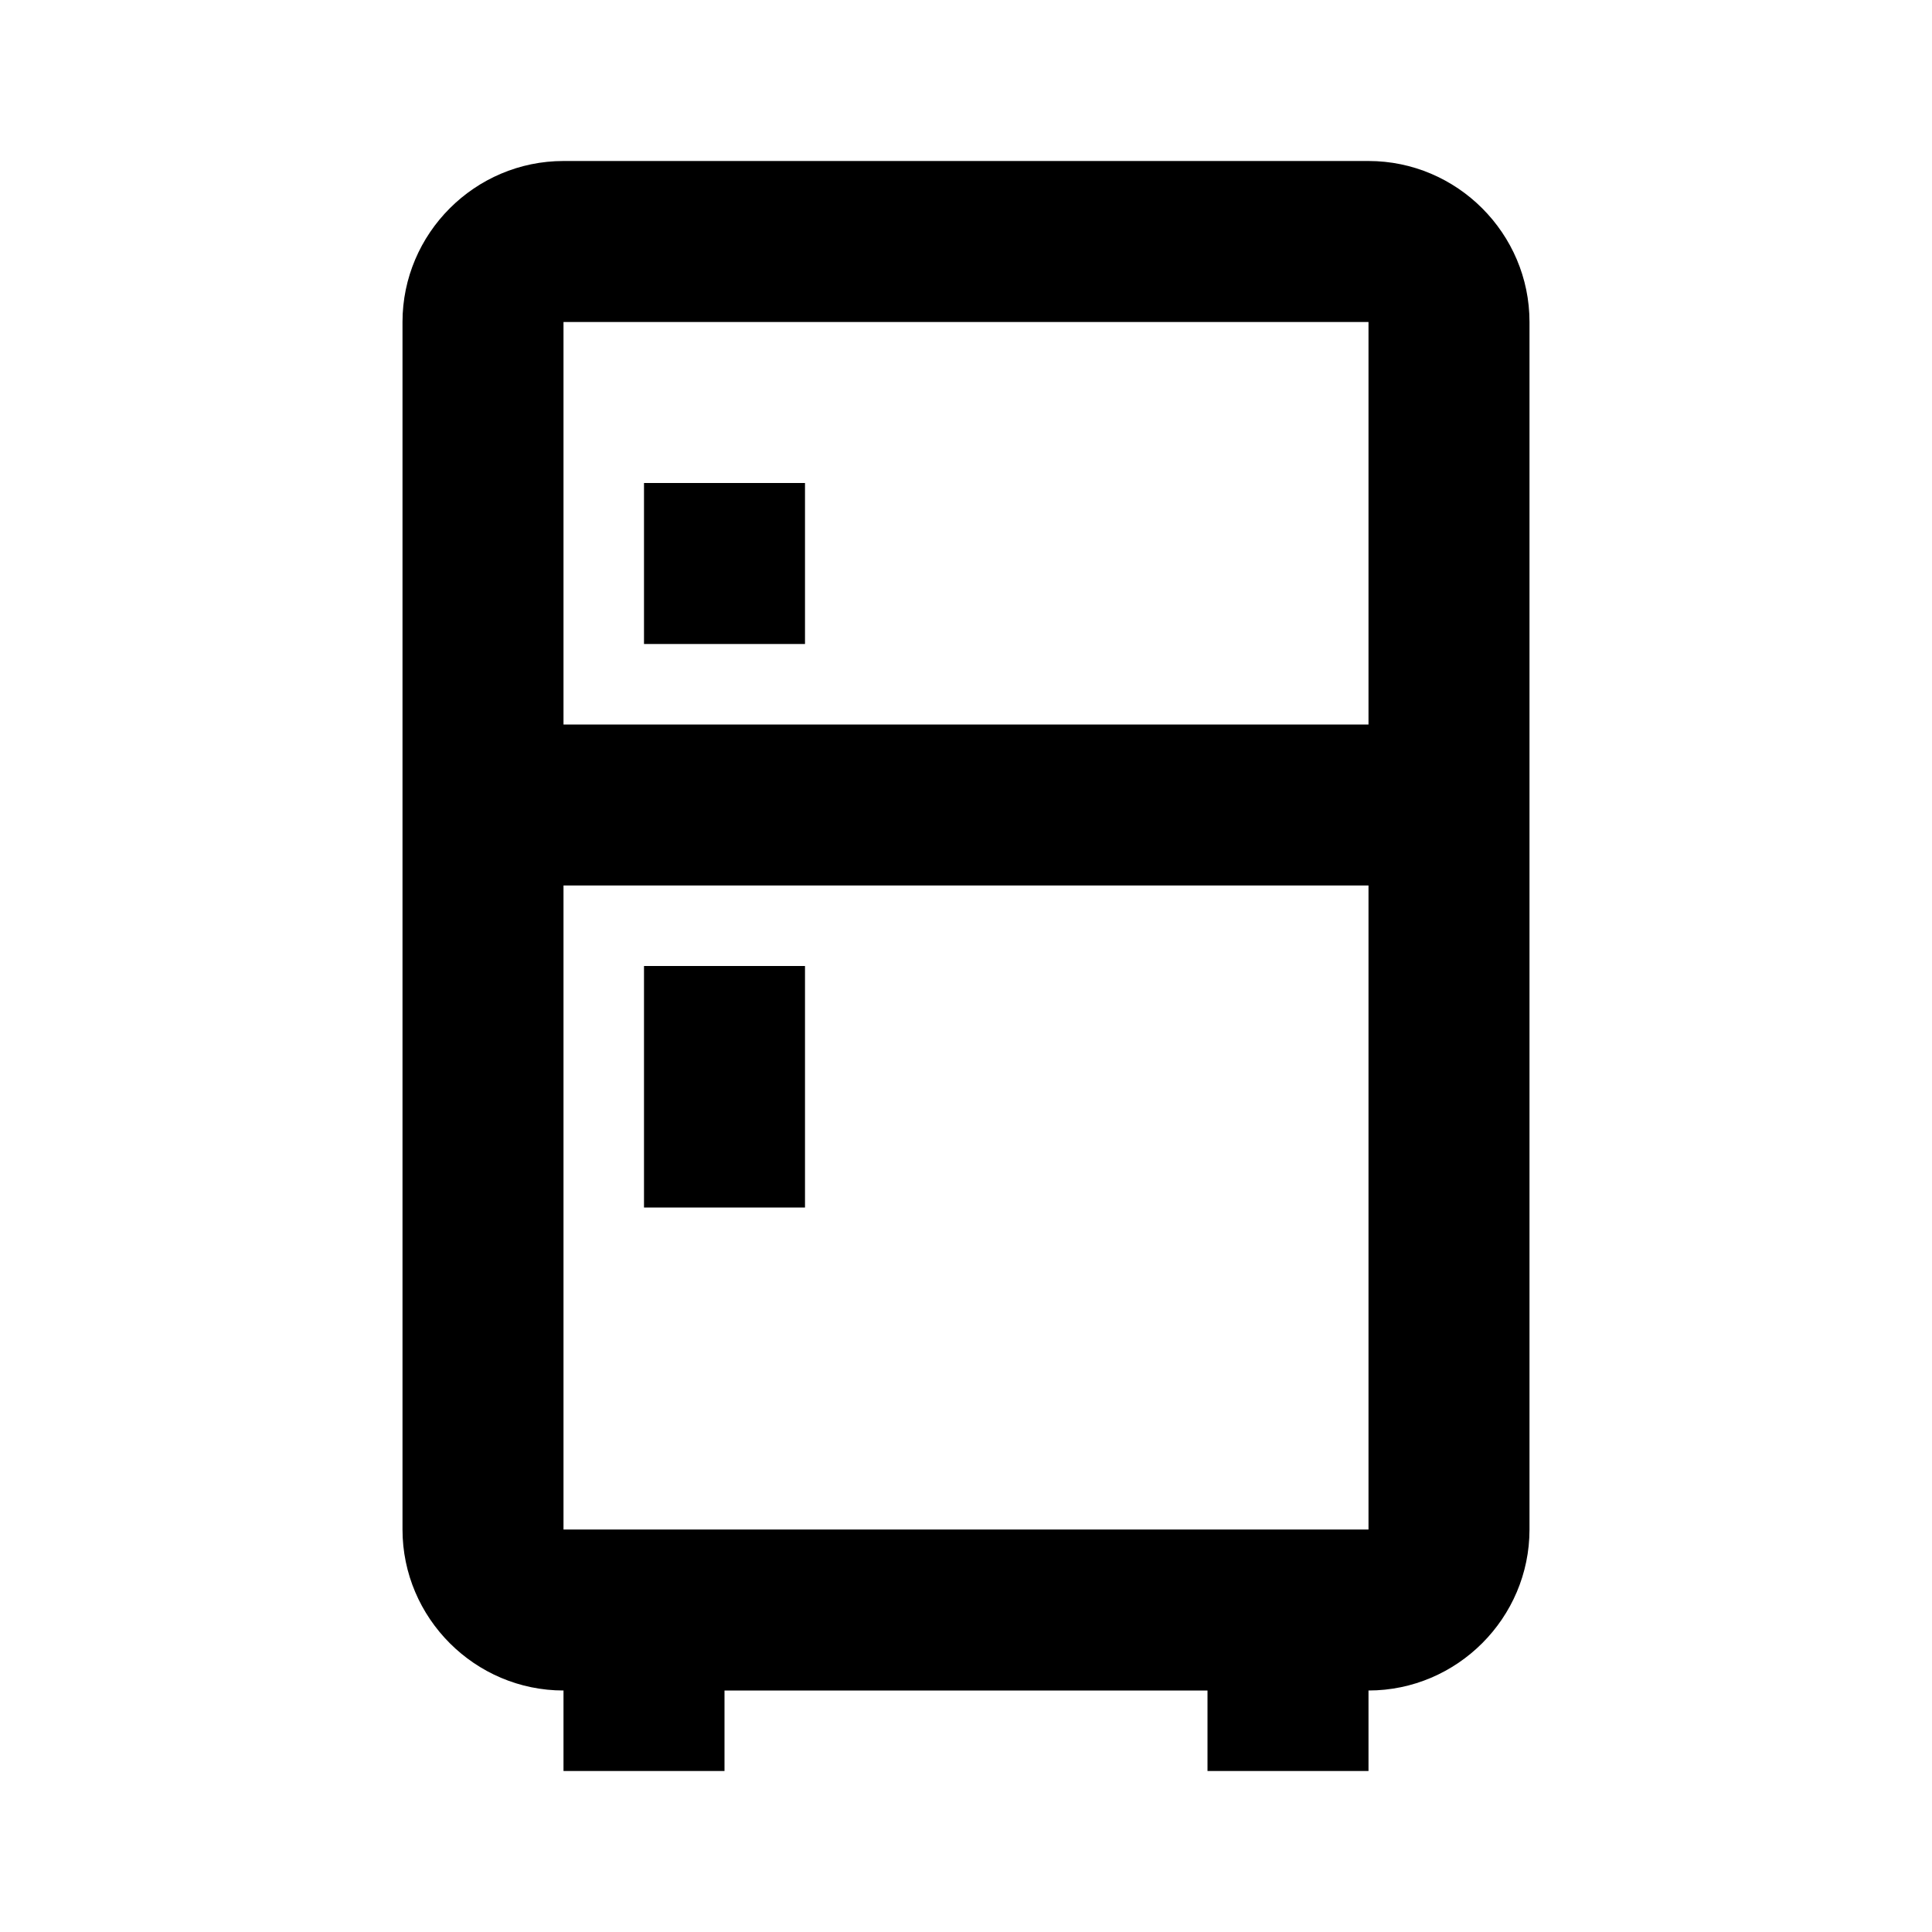
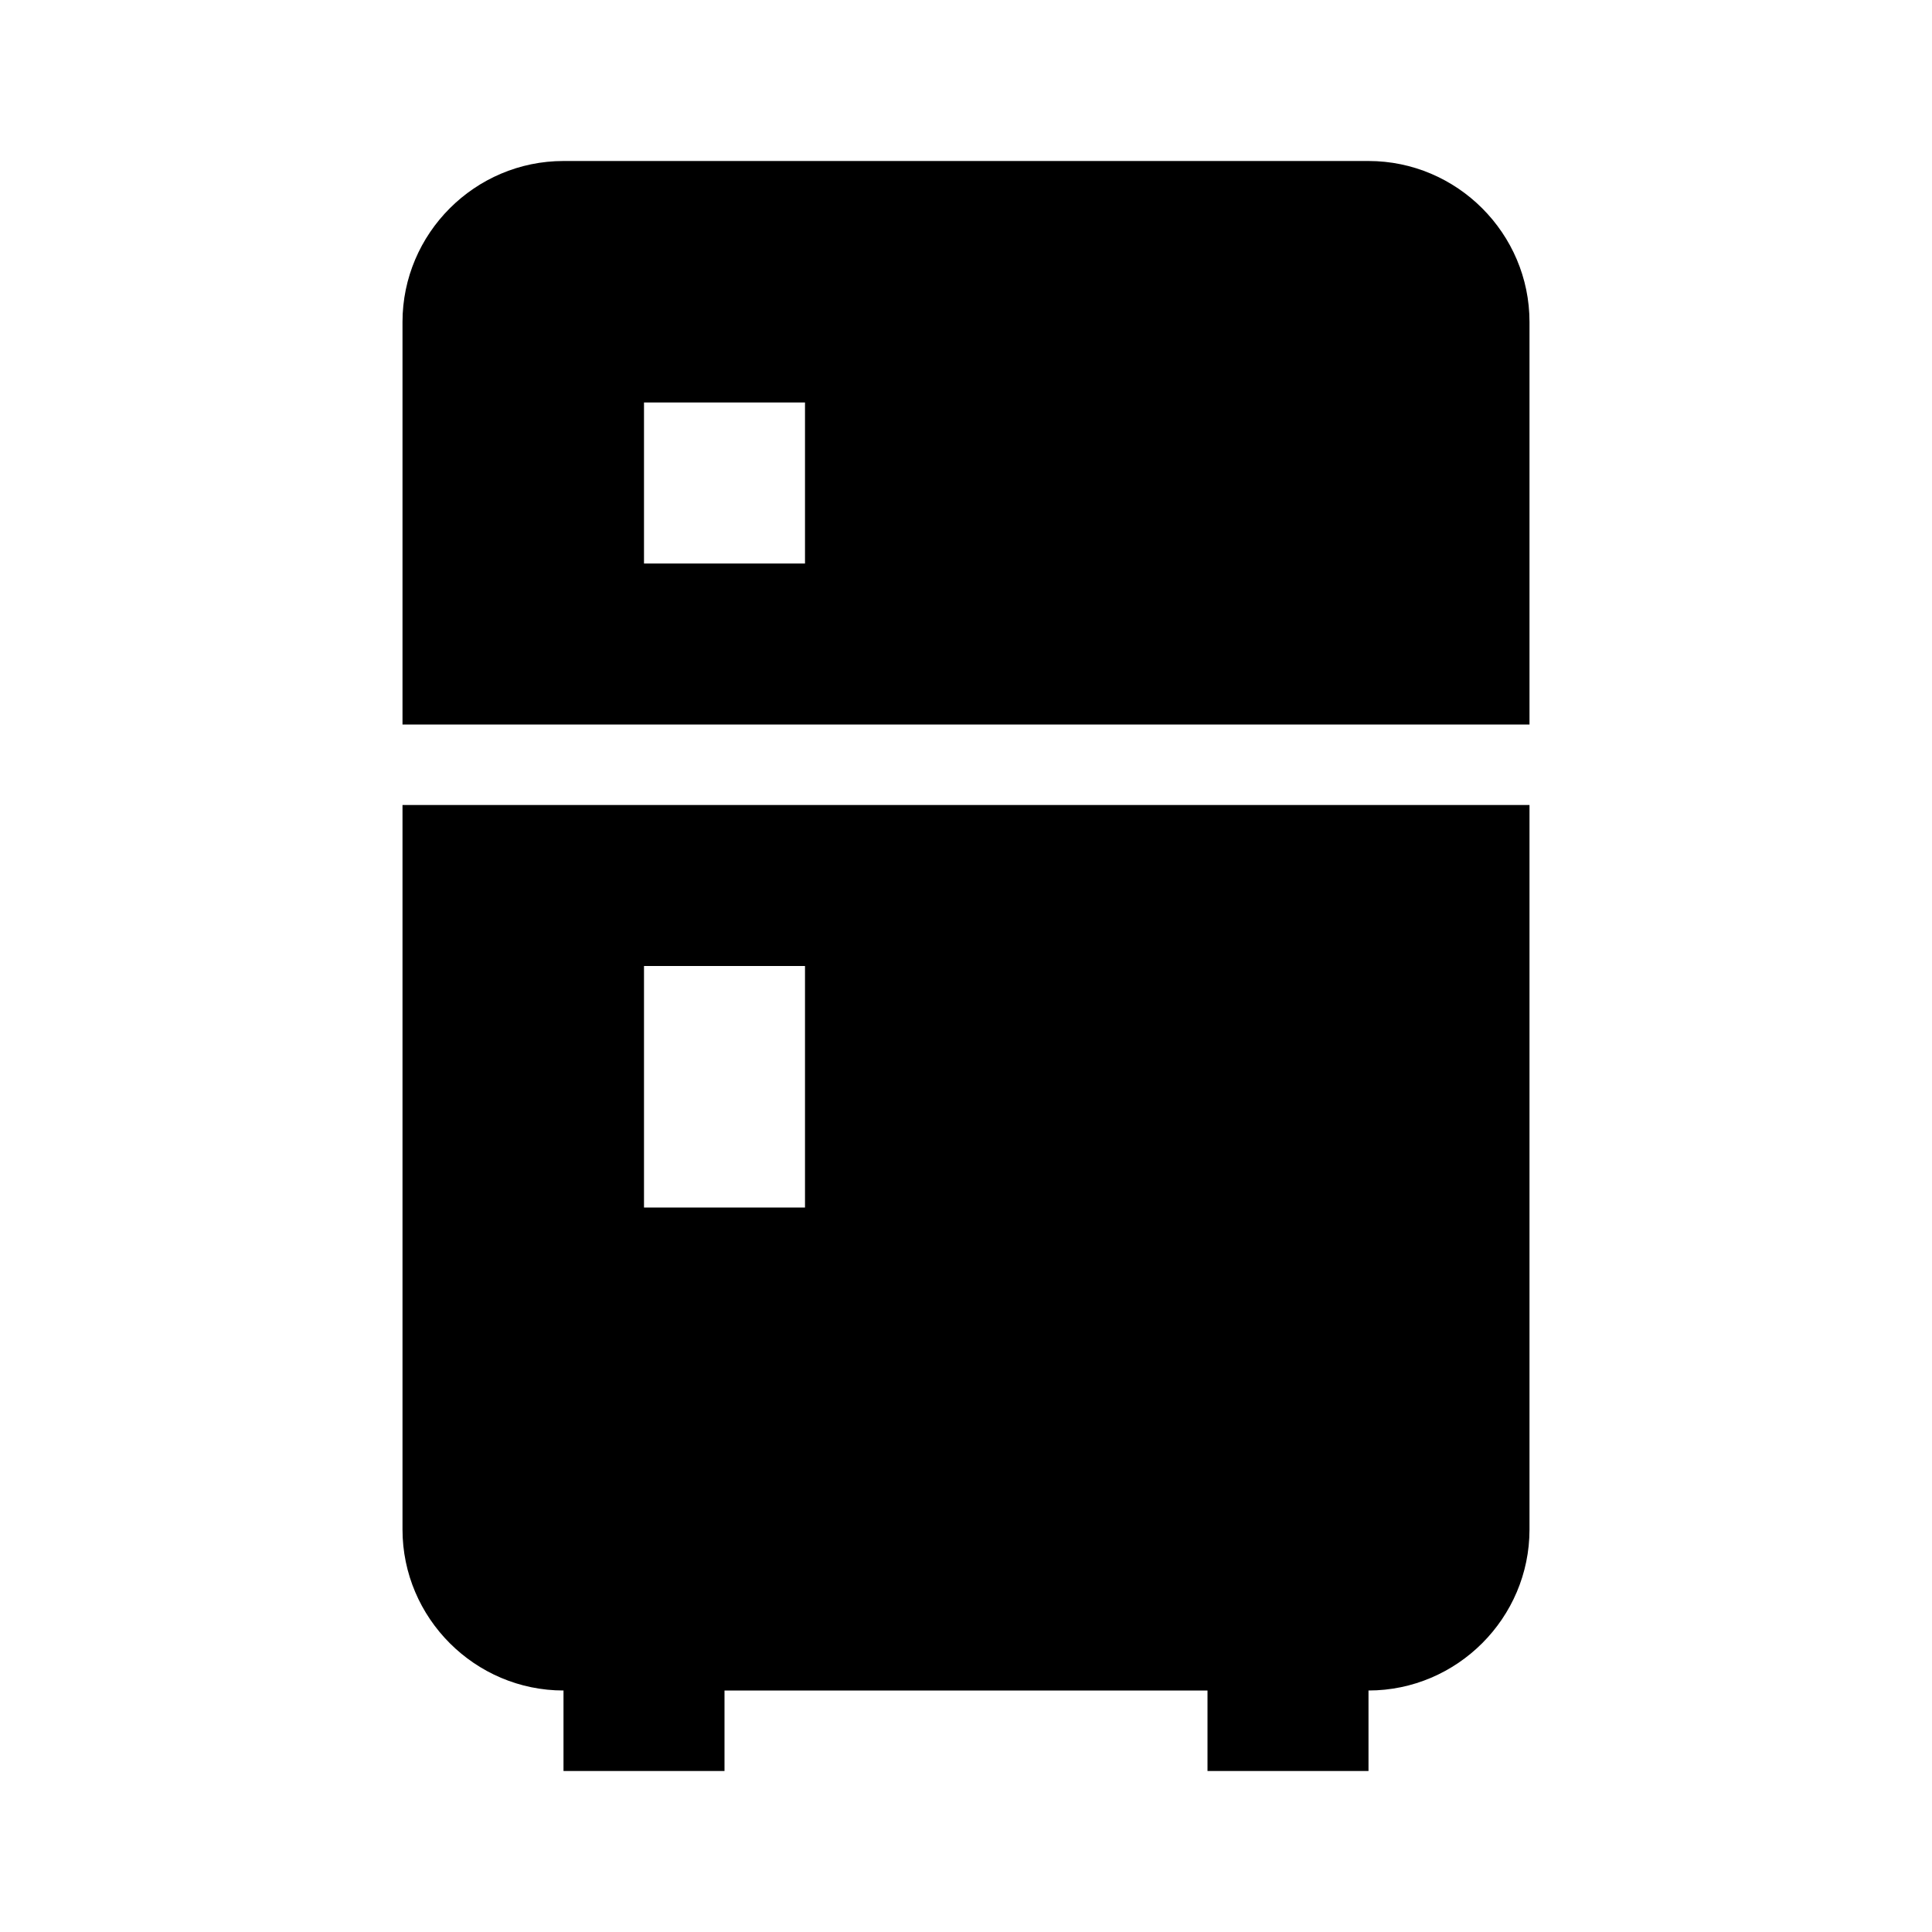
<svg xmlns="http://www.w3.org/2000/svg" version="1.1" width="24" height="24" viewBox="0 0 24 24">
-   <path d="M9,21V22H7V21C5.9,21 5,20.1 5,19V4C5,2.9 5.9,2 7,2H17C18.1,2 19,2.9 19,4V19C19,20.1 18.1,21 17,21V22H15V21H9M7,4V9H17V4H7M7,19H17V11H7V19M8,12H10V15H8V12M8,6H10V8H8V6Z" />
+   <path d="M7,2H17C18.1,2 19,2.9 19,4V9H5V4C5,2.9 5.9,2 7,2M19,19C19,20.1 18.1,21 17,21V22H15V21H9V22H7V21C5.9,21 5,20.1 5,19V10H19V19M8,5V7H10V5H8M8,12V15H10V12H8Z" />
</svg>
